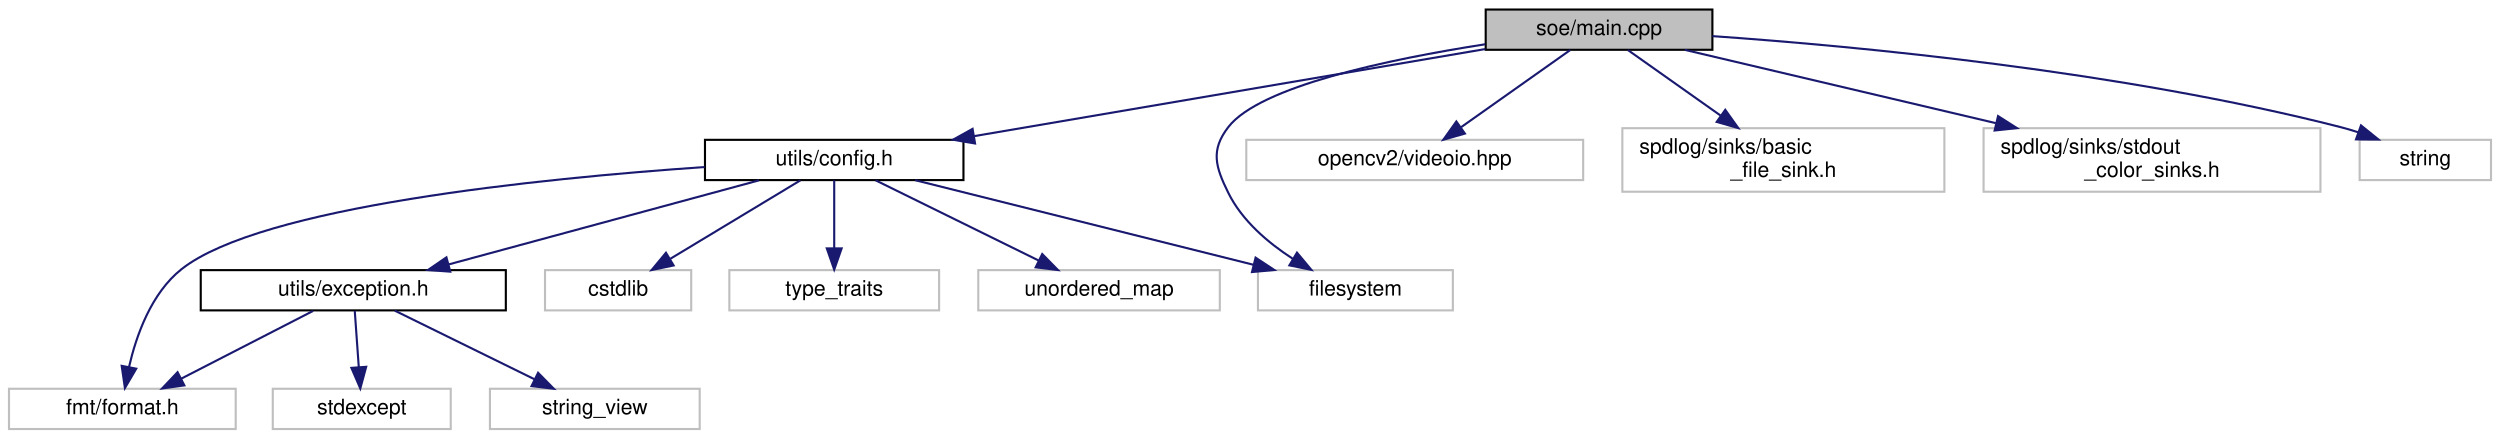
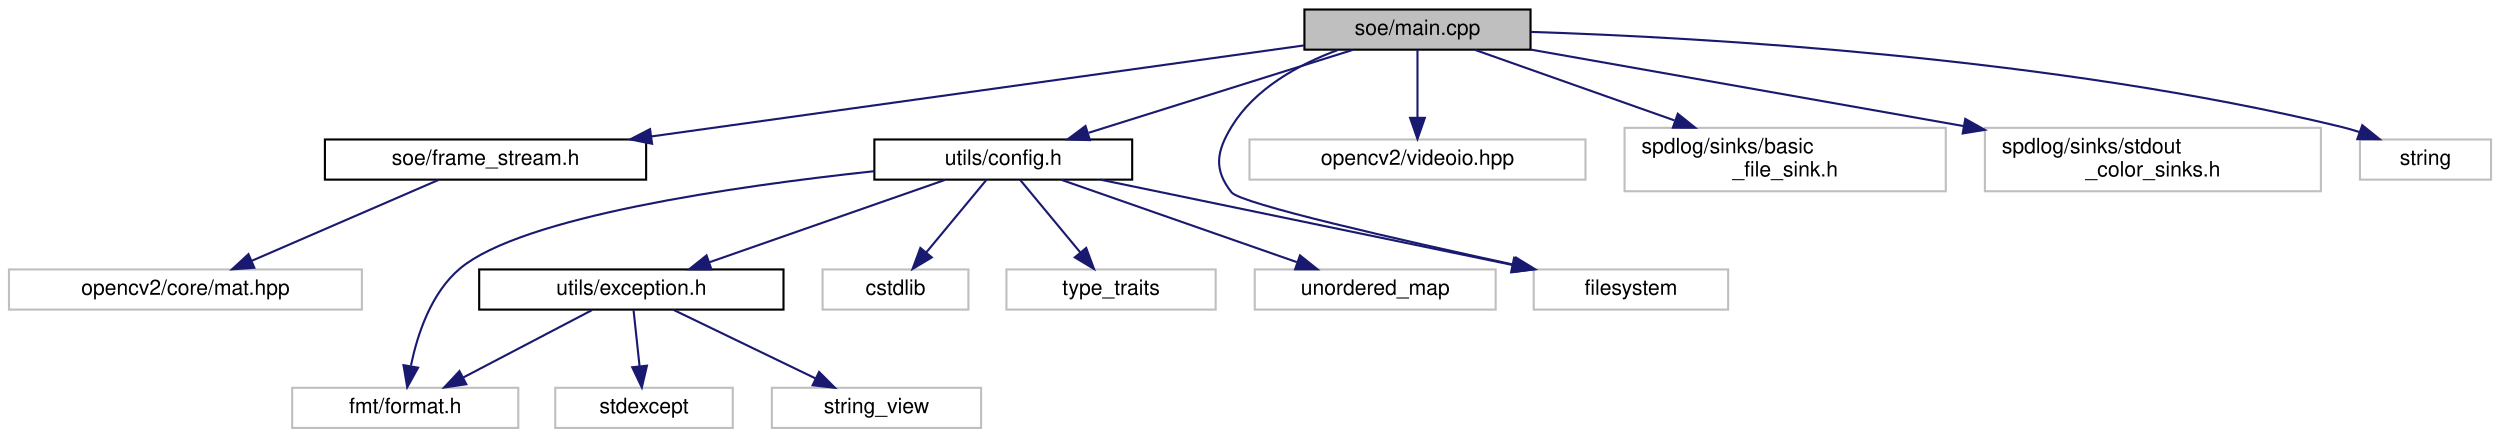
- <svg xmlns="http://www.w3.org/2000/svg" xmlns:xlink="http://www.w3.org/1999/xlink" width="1180pt" height="207pt" viewBox="0.00 0.00 1179.50 207.00">
+ <svg xmlns="http://www.w3.org/2000/svg" xmlns:xlink="http://www.w3.org/1999/xlink" width="1183pt" height="207pt" viewBox="0.00 0.00 1182.50 207.00">
  <g id="graph0" class="graph" transform="scale(1 1) rotate(0) translate(4 203)">
    <g id="node1" class="node">
      <g id="a_node1">
        <a xlink:title=" ">
-           <polygon fill="#bfbfbf" stroke="#000000" points="697,-179.5 697,-198.5 804,-198.5 804,-179.5 697,-179.5" />
-           <text text-anchor="middle" x="750.5" y="-186.5" font-family="Helvetica,sans-Serif" font-size="10.00" fill="#000000">soe/main.cpp</text>
+           <polygon fill="#bfbfbf" stroke="#000000" points="613,-179.5 613,-198.5 720,-198.5 720,-179.5 613,-179.5" />
+           <text text-anchor="middle" x="666.5" y="-186.5" font-family="Helvetica,sans-Serif" font-size="10.00" fill="#000000">soe/main.cpp</text>
        </a>
      </g>
    </g>
    <g id="node2" class="node">
      <g id="a_node2">
+         <a xlink:href="frame__stream_8h.html" target="_top" xlink:title=" ">
+           <polygon fill="none" stroke="#000000" points="149.5,-118 149.5,-137 301.5,-137 301.5,-118 149.5,-118" />
+           <text text-anchor="middle" x="225.5" y="-125" font-family="Helvetica,sans-Serif" font-size="10.00" fill="#000000">soe/frame_stream.h</text>
+         </a>
+       </g>
+     </g>
+     <g id="edge1" class="edge">
+       <path fill="none" stroke="#191970" d="M612.866,-181.52C535.727,-170.763 392.975,-150.855 303.969,-138.443" />
+       <polygon fill="#191970" stroke="#191970" points="304.313,-134.957 293.925,-137.042 303.346,-141.89 304.313,-134.957" />
+     </g>
+     <g id="node4" class="node">
+       <g id="a_node4">
        <a xlink:href="config_8h.html" target="_top" xlink:title=" ">
-           <polygon fill="none" stroke="#000000" points="328.5,-118 328.5,-137 450.5,-137 450.5,-118 328.5,-118" />
-           <text text-anchor="middle" x="389.5" y="-125" font-family="Helvetica,sans-Serif" font-size="10.00" fill="#000000">utils/config.h</text>
-         </a>
-       </g>
-     </g>
-     <g id="edge1" class="edge">
-       <path fill="none" stroke="#191970" d="M696.845,-179.859C632.539,-168.904 524.802,-150.55 455.472,-138.739" />
-       <polygon fill="#191970" stroke="#191970" points="455.977,-135.275 445.531,-137.046 454.802,-142.175 455.977,-135.275" />
+           <polygon fill="none" stroke="#000000" points="409.5,-118 409.5,-137 531.5,-137 531.5,-118 409.5,-118" />
+           <text text-anchor="middle" x="470.5" y="-125" font-family="Helvetica,sans-Serif" font-size="10.00" fill="#000000">utils/config.h</text>
+         </a>
+       </g>
+     </g>
+     <g id="edge3" class="edge">
+       <path fill="none" stroke="#191970" d="M635.875,-179.391C602.218,-168.83 548.01,-151.821 510.894,-140.175" />
+       <polygon fill="#191970" stroke="#191970" points="511.499,-136.696 500.91,-137.042 509.403,-143.375 511.499,-136.696" />
+     </g>
+     <g id="node10" class="node">
+       <g id="a_node10">
+         <a xlink:title=" ">
+           <polygon fill="none" stroke="#bfbfbf" points="721.5,-56.5 721.5,-75.5 813.5,-75.5 813.5,-56.5 721.5,-56.5" />
+           <text text-anchor="middle" x="767.5" y="-63.5" font-family="Helvetica,sans-Serif" font-size="10.00" fill="#000000">filesystem</text>
+         </a>
+       </g>
+     </g>
+     <g id="edge16" class="edge">
+       <path fill="none" stroke="#191970" d="M628.818,-179.339C610.229,-172.465 589.485,-161.137 578.5,-143 571.362,-131.215 569.987,-122.833 578.5,-112 582.748,-106.594 658.085,-89.449 712.34,-77.689" />
+       <polygon fill="#191970" stroke="#191970" points="713.168,-81.091 722.204,-75.56 711.69,-74.249 713.168,-81.091" />
+     </g>
+     <g id="node13" class="node">
+       <g id="a_node13">
+         <a xlink:title=" ">
+           <polygon fill="none" stroke="#bfbfbf" points="587,-118 587,-137 746,-137 746,-118 587,-118" />
+           <text text-anchor="middle" x="666.5" y="-125" font-family="Helvetica,sans-Serif" font-size="10.00" fill="#000000">opencv2/videoio.hpp</text>
+         </a>
+       </g>
+     </g>
+     <g id="edge13" class="edge">
+       <path fill="none" stroke="#191970" d="M666.5,-179.391C666.5,-170.866 666.5,-158.139 666.5,-147.423" />
+       <polygon fill="#191970" stroke="#191970" points="670,-147.245 666.5,-137.245 663,-147.245 670,-147.245" />
+     </g>
+     <g id="node14" class="node">
+       <g id="a_node14">
+         <a xlink:title=" ">
+           <polygon fill="none" stroke="#bfbfbf" points="764.5,-112.5 764.5,-142.5 916.5,-142.5 916.5,-112.5 764.5,-112.5" />
+           <text text-anchor="start" x="772.5" y="-130.5" font-family="Helvetica,sans-Serif" font-size="10.00" fill="#000000">spdlog/sinks/basic</text>
+           <text text-anchor="middle" x="840.5" y="-119.5" font-family="Helvetica,sans-Serif" font-size="10.00" fill="#000000">_file_sink.h</text>
+         </a>
+       </g>
+     </g>
+     <g id="edge14" class="edge">
+       <path fill="none" stroke="#191970" d="M693.688,-179.391C718.872,-170.489 757.016,-157.007 788.112,-146.017" />
+       <polygon fill="#191970" stroke="#191970" points="789.673,-149.177 797.935,-142.545 787.34,-142.577 789.673,-149.177" />
+     </g>
+     <g id="node15" class="node">
+       <g id="a_node15">
+         <a xlink:title=" ">
+           <polygon fill="none" stroke="#bfbfbf" points="935,-112.5 935,-142.5 1094,-142.5 1094,-112.5 935,-112.5" />
+           <text text-anchor="start" x="943" y="-130.5" font-family="Helvetica,sans-Serif" font-size="10.00" fill="#000000">spdlog/sinks/stdout</text>
+           <text text-anchor="middle" x="1014.5" y="-119.5" font-family="Helvetica,sans-Serif" font-size="10.00" fill="#000000">_color_sinks.h</text>
+         </a>
+       </g>
+     </g>
+     <g id="edge15" class="edge">
+       <path fill="none" stroke="#191970" d="M720.112,-179.525C774.586,-169.899 859.937,-154.815 924.74,-143.363" />
+       <polygon fill="#191970" stroke="#191970" points="925.718,-146.744 934.957,-141.557 924.5,-139.851 925.718,-146.744" />
+     </g>
+     <g id="node16" class="node">
+       <g id="a_node16">
+         <a xlink:title=" ">
+           <polygon fill="none" stroke="#bfbfbf" points="1112.5,-118 1112.5,-137 1174.5,-137 1174.5,-118 1112.5,-118" />
+           <text text-anchor="middle" x="1143.5" y="-125" font-family="Helvetica,sans-Serif" font-size="10.00" fill="#000000">string</text>
+         </a>
+       </g>
+     </g>
+     <g id="edge17" class="edge">
+       <path fill="none" stroke="#191970" d="M720.077,-187.906C803.255,-185.196 967.991,-175.771 1103.5,-143 1106.35,-142.311 1109.27,-141.467 1112.171,-140.532" />
+       <polygon fill="#191970" stroke="#191970" points="1113.579,-143.746 1121.829,-137.097 1111.234,-137.15 1113.579,-143.746" />
+     </g>
+     <g id="node3" class="node">
+       <g id="a_node3">
+         <a xlink:title=" ">
+           <polygon fill="none" stroke="#bfbfbf" points="0,-56.5 0,-75.5 167,-75.5 167,-56.5 0,-56.5" />
+           <text text-anchor="middle" x="83.5" y="-63.5" font-family="Helvetica,sans-Serif" font-size="10.00" fill="#000000">opencv2/core/mat.hpp</text>
+         </a>
+       </g>
+     </g>
+     <g id="edge2" class="edge">
+       <path fill="none" stroke="#191970" d="M203.312,-117.891C179.553,-107.6 141.66,-91.189 114.858,-79.581" />
+       <polygon fill="#191970" stroke="#191970" points="116.099,-76.305 105.532,-75.542 113.317,-82.728 116.099,-76.305" />
+     </g>
+     <g id="node5" class="node">
+       <g id="a_node5">
+         <a xlink:href="exception_8h.html" target="_top" xlink:title=" ">
+           <polygon fill="none" stroke="#000000" points="222.5,-56.5 222.5,-75.5 366.5,-75.5 366.5,-56.5 222.5,-56.5" />
+           <text text-anchor="middle" x="294.5" y="-63.5" font-family="Helvetica,sans-Serif" font-size="10.00" fill="#000000">utils/exception.h</text>
+         </a>
+       </g>
+     </g>
+     <g id="edge4" class="edge">
+       <path fill="none" stroke="#191970" d="M443,-117.891C413.035,-107.42 364.932,-90.611 331.63,-78.975" />
+       <polygon fill="#191970" stroke="#191970" points="332.402,-75.537 321.807,-75.542 330.093,-82.145 332.402,-75.537" />
+     </g>
+     <g id="node6" class="node">
+       <g id="a_node6">
+         <a xlink:title=" ">
+           <polygon fill="none" stroke="#bfbfbf" points="134,-.5 134,-19.5 241,-19.5 241,-.5 134,-.5" />
+           <text text-anchor="middle" x="187.5" y="-7.5" font-family="Helvetica,sans-Serif" font-size="10.00" fill="#000000">fmt/format.h</text>
+         </a>
+       </g>
+     </g>
+     <g id="edge8" class="edge">
+       <path fill="none" stroke="#191970" d="M409.478,-121.995C343.131,-114.868 242.643,-100.381 213.5,-76 199.8,-64.539 193.279,-44.881 190.198,-29.992" />
+       <polygon fill="#191970" stroke="#191970" points="193.583,-29.02 188.452,-19.751 186.683,-30.197 193.583,-29.02" />
+     </g>
+     <g id="node9" class="node">
+       <g id="a_node9">
+         <a xlink:title=" ">
+           <polygon fill="none" stroke="#bfbfbf" points="385,-56.5 385,-75.5 454,-75.5 454,-56.5 385,-56.5" />
+           <text text-anchor="middle" x="419.5" y="-63.5" font-family="Helvetica,sans-Serif" font-size="10.00" fill="#000000">cstdlib</text>
+         </a>
+       </g>
+     </g>
+     <g id="edge9" class="edge">
+       <path fill="none" stroke="#191970" d="M462.531,-117.891C454.941,-108.738 443.334,-94.741 434.087,-83.59" />
+       <polygon fill="#191970" stroke="#191970" points="436.659,-81.208 427.581,-75.745 431.27,-85.677 436.659,-81.208" />
+     </g>
+     <g id="edge10" class="edge">
+       <path fill="none" stroke="#191970" d="M516.58,-117.958C569.147,-107.073 655.098,-89.275 711.488,-77.599" />
+       <polygon fill="#191970" stroke="#191970" points="712.229,-81.019 721.312,-75.564 710.809,-74.165 712.229,-81.019" />
+     </g>
+     <g id="node11" class="node">
+       <g id="a_node11">
+         <a xlink:title=" ">
+           <polygon fill="none" stroke="#bfbfbf" points="472,-56.5 472,-75.5 571,-75.5 571,-56.5 472,-56.5" />
+           <text text-anchor="middle" x="521.5" y="-63.5" font-family="Helvetica,sans-Serif" font-size="10.00" fill="#000000">type_traits</text>
+         </a>
+       </g>
+     </g>
+     <g id="edge11" class="edge">
+       <path fill="none" stroke="#191970" d="M478.469,-117.891C486.059,-108.738 497.666,-94.741 506.913,-83.59" />
+       <polygon fill="#191970" stroke="#191970" points="509.73,-85.677 513.419,-75.745 504.341,-81.208 509.73,-85.677" />
+     </g>
+     <g id="node12" class="node">
+       <g id="a_node12">
+         <a xlink:title=" ">
+           <polygon fill="none" stroke="#bfbfbf" points="589.5,-56.5 589.5,-75.5 703.5,-75.5 703.5,-56.5 589.5,-56.5" />
+           <text text-anchor="middle" x="646.5" y="-63.5" font-family="Helvetica,sans-Serif" font-size="10.00" fill="#000000">unordered_map</text>
+         </a>
+       </g>
+     </g>
+     <g id="edge12" class="edge">
+       <path fill="none" stroke="#191970" d="M498,-117.891C527.965,-107.42 576.068,-90.611 609.37,-78.975" />
+       <polygon fill="#191970" stroke="#191970" points="610.907,-82.145 619.193,-75.542 608.598,-75.537 610.907,-82.145" />
+     </g>
+     <g id="edge5" class="edge">
+       <path fill="none" stroke="#191970" d="M275.862,-56.245C259.061,-47.453 234.137,-34.408 215.038,-24.413" />
+       <polygon fill="#191970" stroke="#191970" points="216.407,-21.179 205.924,-19.643 213.161,-27.381 216.407,-21.179" />
+     </g>
+     <g id="node7" class="node">
+       <g id="a_node7">
+         <a xlink:title=" ">
+           <polygon fill="none" stroke="#bfbfbf" points="258.5,-.5 258.5,-19.5 342.5,-19.5 342.5,-.5 258.5,-.5" />
+           <text text-anchor="middle" x="300.5" y="-7.5" font-family="Helvetica,sans-Serif" font-size="10.00" fill="#000000">stdexcept</text>
+         </a>
+       </g>
+     </g>
+     <g id="edge6" class="edge">
+       <path fill="none" stroke="#191970" d="M295.545,-56.245C296.328,-48.938 297.426,-38.694 298.389,-29.705" />
+       <polygon fill="#191970" stroke="#191970" points="301.882,-29.959 299.467,-19.643 294.921,-29.213 301.882,-29.959" />
    </g>
    <g id="node8" class="node">
      <g id="a_node8">
        <a xlink:title=" ">
-           <polygon fill="none" stroke="#bfbfbf" points="589.5,-56.5 589.5,-75.5 681.5,-75.5 681.5,-56.5 589.5,-56.5" />
-           <text text-anchor="middle" x="635.5" y="-63.5" font-family="Helvetica,sans-Serif" font-size="10.00" fill="#000000">filesystem</text>
-         </a>
-       </g>
-     </g>
-     <g id="edge14" class="edge">
-       <path fill="none" stroke="#191970" d="M696.773,-182.103C650.991,-174.993 590.319,-162.217 575.5,-143 567.087,-132.089 569.404,-124.356 575.5,-112 581.979,-98.868 594.206,-88.446 605.941,-80.865" />
-       <polygon fill="#191970" stroke="#191970" points="607.924,-83.757 614.715,-75.624 604.335,-77.748 607.924,-83.757" />
-     </g>
-     <g id="node11" class="node">
-       <g id="a_node11">
-         <a xlink:title=" ">
-           <polygon fill="none" stroke="#bfbfbf" points="584,-118 584,-137 743,-137 743,-118 584,-118" />
-           <text text-anchor="middle" x="663.5" y="-125" font-family="Helvetica,sans-Serif" font-size="10.00" fill="#000000">opencv2/videoio.hpp</text>
-         </a>
-       </g>
-     </g>
-     <g id="edge11" class="edge">
-       <path fill="none" stroke="#191970" d="M736.906,-179.391C723.116,-169.642 701.553,-154.399 685.359,-142.952" />
-       <polygon fill="#191970" stroke="#191970" points="687.184,-139.956 676.998,-137.042 683.144,-145.672 687.184,-139.956" />
-     </g>
-     <g id="node12" class="node">
-       <g id="a_node12">
-         <a xlink:title=" ">
-           <polygon fill="none" stroke="#bfbfbf" points="761.5,-112.5 761.5,-142.5 913.5,-142.5 913.5,-112.5 761.5,-112.5" />
-           <text text-anchor="start" x="769.5" y="-130.5" font-family="Helvetica,sans-Serif" font-size="10.00" fill="#000000">spdlog/sinks/basic</text>
-           <text text-anchor="middle" x="837.5" y="-119.5" font-family="Helvetica,sans-Serif" font-size="10.00" fill="#000000">_file_sink.h</text>
-         </a>
-       </g>
-     </g>
-     <g id="edge12" class="edge">
-       <path fill="none" stroke="#191970" d="M764.094,-179.391C775.759,-171.144 792.986,-158.967 807.82,-148.481" />
-       <polygon fill="#191970" stroke="#191970" points="810.072,-151.175 816.217,-142.545 806.031,-145.459 810.072,-151.175" />
-     </g>
-     <g id="node13" class="node">
-       <g id="a_node13">
-         <a xlink:title=" ">
-           <polygon fill="none" stroke="#bfbfbf" points="932,-112.5 932,-142.5 1091,-142.5 1091,-112.5 932,-112.5" />
-           <text text-anchor="start" x="940" y="-130.5" font-family="Helvetica,sans-Serif" font-size="10.00" fill="#000000">spdlog/sinks/stdout</text>
-           <text text-anchor="middle" x="1011.5" y="-119.5" font-family="Helvetica,sans-Serif" font-size="10.00" fill="#000000">_color_sinks.h</text>
-         </a>
-       </g>
-     </g>
-     <g id="edge13" class="edge">
-       <path fill="none" stroke="#191970" d="M790.995,-179.458C830.095,-170.245 890.213,-156.079 937.806,-144.865" />
-       <polygon fill="#191970" stroke="#191970" points="938.829,-148.22 947.76,-142.519 937.223,-141.406 938.829,-148.22" />
-     </g>
-     <g id="node14" class="node">
-       <g id="a_node14">
-         <a xlink:title=" ">
-           <polygon fill="none" stroke="#bfbfbf" points="1109.5,-118 1109.5,-137 1171.5,-137 1171.5,-118 1109.5,-118" />
-           <text text-anchor="middle" x="1140.5" y="-125" font-family="Helvetica,sans-Serif" font-size="10.00" fill="#000000">string</text>
-         </a>
-       </g>
-     </g>
-     <g id="edge15" class="edge">
-       <path fill="none" stroke="#191970" d="M804.022,-185.949C873.336,-181.097 997.478,-169.326 1100.5,-143 1103.274,-142.291 1106.116,-141.446 1108.944,-140.521" />
-       <polygon fill="#191970" stroke="#191970" points="1110.141,-143.81 1118.383,-137.152 1107.789,-137.217 1110.141,-143.81" />
-     </g>
-     <g id="node3" class="node">
-       <g id="a_node3">
-         <a xlink:href="exception_8h.html" target="_top" xlink:title=" ">
-           <polygon fill="none" stroke="#000000" points="90.5,-56.5 90.5,-75.5 234.5,-75.5 234.5,-56.5 90.5,-56.5" />
-           <text text-anchor="middle" x="162.5" y="-63.5" font-family="Helvetica,sans-Serif" font-size="10.00" fill="#000000">utils/exception.h</text>
-         </a>
-       </g>
-     </g>
-     <g id="edge2" class="edge">
-       <path fill="none" stroke="#191970" d="M354.031,-117.891C314.551,-107.194 250.656,-89.884 207.639,-78.229" />
-       <polygon fill="#191970" stroke="#191970" points="208.287,-74.779 197.72,-75.542 206.457,-81.535 208.287,-74.779" />
-     </g>
-     <g id="node4" class="node">
-       <g id="a_node4">
-         <a xlink:title=" ">
-           <polygon fill="none" stroke="#bfbfbf" points="0,-.5 0,-19.5 107,-19.5 107,-.5 0,-.5" />
-           <text text-anchor="middle" x="53.5" y="-7.5" font-family="Helvetica,sans-Serif" font-size="10.00" fill="#000000">fmt/format.h</text>
-         </a>
-       </g>
-     </g>
-     <g id="edge6" class="edge">
-       <path fill="none" stroke="#191970" d="M328.37,-124.163C249.748,-118.727 118.859,-105.454 81.5,-76 67.185,-64.714 60.085,-44.741 56.63,-29.713" />
-       <polygon fill="#191970" stroke="#191970" points="60.054,-28.987 54.707,-19.84 53.183,-30.325 60.054,-28.987" />
-     </g>
-     <g id="node7" class="node">
-       <g id="a_node7">
-         <a xlink:title=" ">
-           <polygon fill="none" stroke="#bfbfbf" points="253,-56.5 253,-75.5 322,-75.5 322,-56.5 253,-56.5" />
-           <text text-anchor="middle" x="287.5" y="-63.5" font-family="Helvetica,sans-Serif" font-size="10.00" fill="#000000">cstdlib</text>
+           <polygon fill="none" stroke="#bfbfbf" points="361,-.5 361,-19.5 460,-19.5 460,-.5 361,-.5" />
+           <text text-anchor="middle" x="410.5" y="-7.5" font-family="Helvetica,sans-Serif" font-size="10.00" fill="#000000">string_view</text>
        </a>
      </g>
    </g>
    <g id="edge7" class="edge">
-       <path fill="none" stroke="#191970" d="M373.562,-117.891C357.095,-107.962 331.174,-92.333 312.08,-80.82" />
-       <polygon fill="#191970" stroke="#191970" points="313.697,-77.708 303.326,-75.542 310.082,-83.703 313.697,-77.708" />
-     </g>
-     <g id="edge8" class="edge">
-       <path fill="none" stroke="#191970" d="M427.668,-117.958C470.667,-107.208 540.635,-89.716 587.354,-78.037" />
-       <polygon fill="#191970" stroke="#191970" points="588.39,-81.385 597.243,-75.564 586.692,-74.594 588.39,-81.385" />
-     </g>
-     <g id="node9" class="node">
-       <g id="a_node9">
-         <a xlink:title=" ">
-           <polygon fill="none" stroke="#bfbfbf" points="340,-56.5 340,-75.5 439,-75.5 439,-56.5 340,-56.5" />
-           <text text-anchor="middle" x="389.5" y="-63.5" font-family="Helvetica,sans-Serif" font-size="10.00" fill="#000000">type_traits</text>
-         </a>
-       </g>
-     </g>
-     <g id="edge9" class="edge">
-       <path fill="none" stroke="#191970" d="M389.5,-117.891C389.5,-109.366 389.5,-96.639 389.5,-85.924" />
-       <polygon fill="#191970" stroke="#191970" points="393,-85.745 389.5,-75.745 386,-85.745 393,-85.745" />
-     </g>
-     <g id="node10" class="node">
-       <g id="a_node10">
-         <a xlink:title=" ">
-           <polygon fill="none" stroke="#bfbfbf" points="457.5,-56.5 457.5,-75.5 571.5,-75.5 571.5,-56.5 457.5,-56.5" />
-           <text text-anchor="middle" x="514.5" y="-63.5" font-family="Helvetica,sans-Serif" font-size="10.00" fill="#000000">unordered_map</text>
-         </a>
-       </g>
-     </g>
-     <g id="edge10" class="edge">
-       <path fill="none" stroke="#191970" d="M409.031,-117.891C429.671,-107.736 462.428,-91.62 485.96,-80.042" />
-       <polygon fill="#191970" stroke="#191970" points="487.678,-83.097 495.106,-75.542 484.588,-76.816 487.678,-83.097" />
-     </g>
-     <g id="edge3" class="edge">
-       <path fill="none" stroke="#191970" d="M143.514,-56.245C126.321,-47.413 100.776,-34.289 81.287,-24.276" />
-       <polygon fill="#191970" stroke="#191970" points="82.763,-21.099 72.269,-19.643 79.564,-27.326 82.763,-21.099" />
-     </g>
-     <g id="node5" class="node">
-       <g id="a_node5">
-         <a xlink:title=" ">
-           <polygon fill="none" stroke="#bfbfbf" points="124.5,-.5 124.5,-19.5 208.5,-19.5 208.5,-.5 124.5,-.5" />
-           <text text-anchor="middle" x="166.5" y="-7.5" font-family="Helvetica,sans-Serif" font-size="10.00" fill="#000000">stdexcept</text>
-         </a>
-       </g>
-     </g>
-     <g id="edge4" class="edge">
-       <path fill="none" stroke="#191970" d="M163.197,-56.245C163.719,-48.938 164.45,-38.694 165.093,-29.705" />
-       <polygon fill="#191970" stroke="#191970" points="168.59,-29.867 165.811,-19.643 161.608,-29.368 168.59,-29.867" />
-     </g>
-     <g id="node6" class="node">
-       <g id="a_node6">
-         <a xlink:title=" ">
-           <polygon fill="none" stroke="#bfbfbf" points="227,-.5 227,-19.5 326,-19.5 326,-.5 227,-.5" />
-           <text text-anchor="middle" x="276.5" y="-7.5" font-family="Helvetica,sans-Serif" font-size="10.00" fill="#000000">string_view</text>
-         </a>
-       </g>
-     </g>
-     <g id="edge5" class="edge">
-       <path fill="none" stroke="#191970" d="M182.097,-56.373C200.233,-47.464 227.413,-34.113 247.959,-24.02" />
-       <polygon fill="#191970" stroke="#191970" points="249.726,-27.052 257.158,-19.501 246.64,-20.769 249.726,-27.052" />
+       <path fill="none" stroke="#191970" d="M314.441,-56.373C332.979,-47.424 360.803,-33.992 381.741,-23.884" />
+       <polygon fill="#191970" stroke="#191970" points="383.335,-27.001 390.819,-19.501 380.292,-20.697 383.335,-27.001" />
    </g>
  </g>
</svg>
